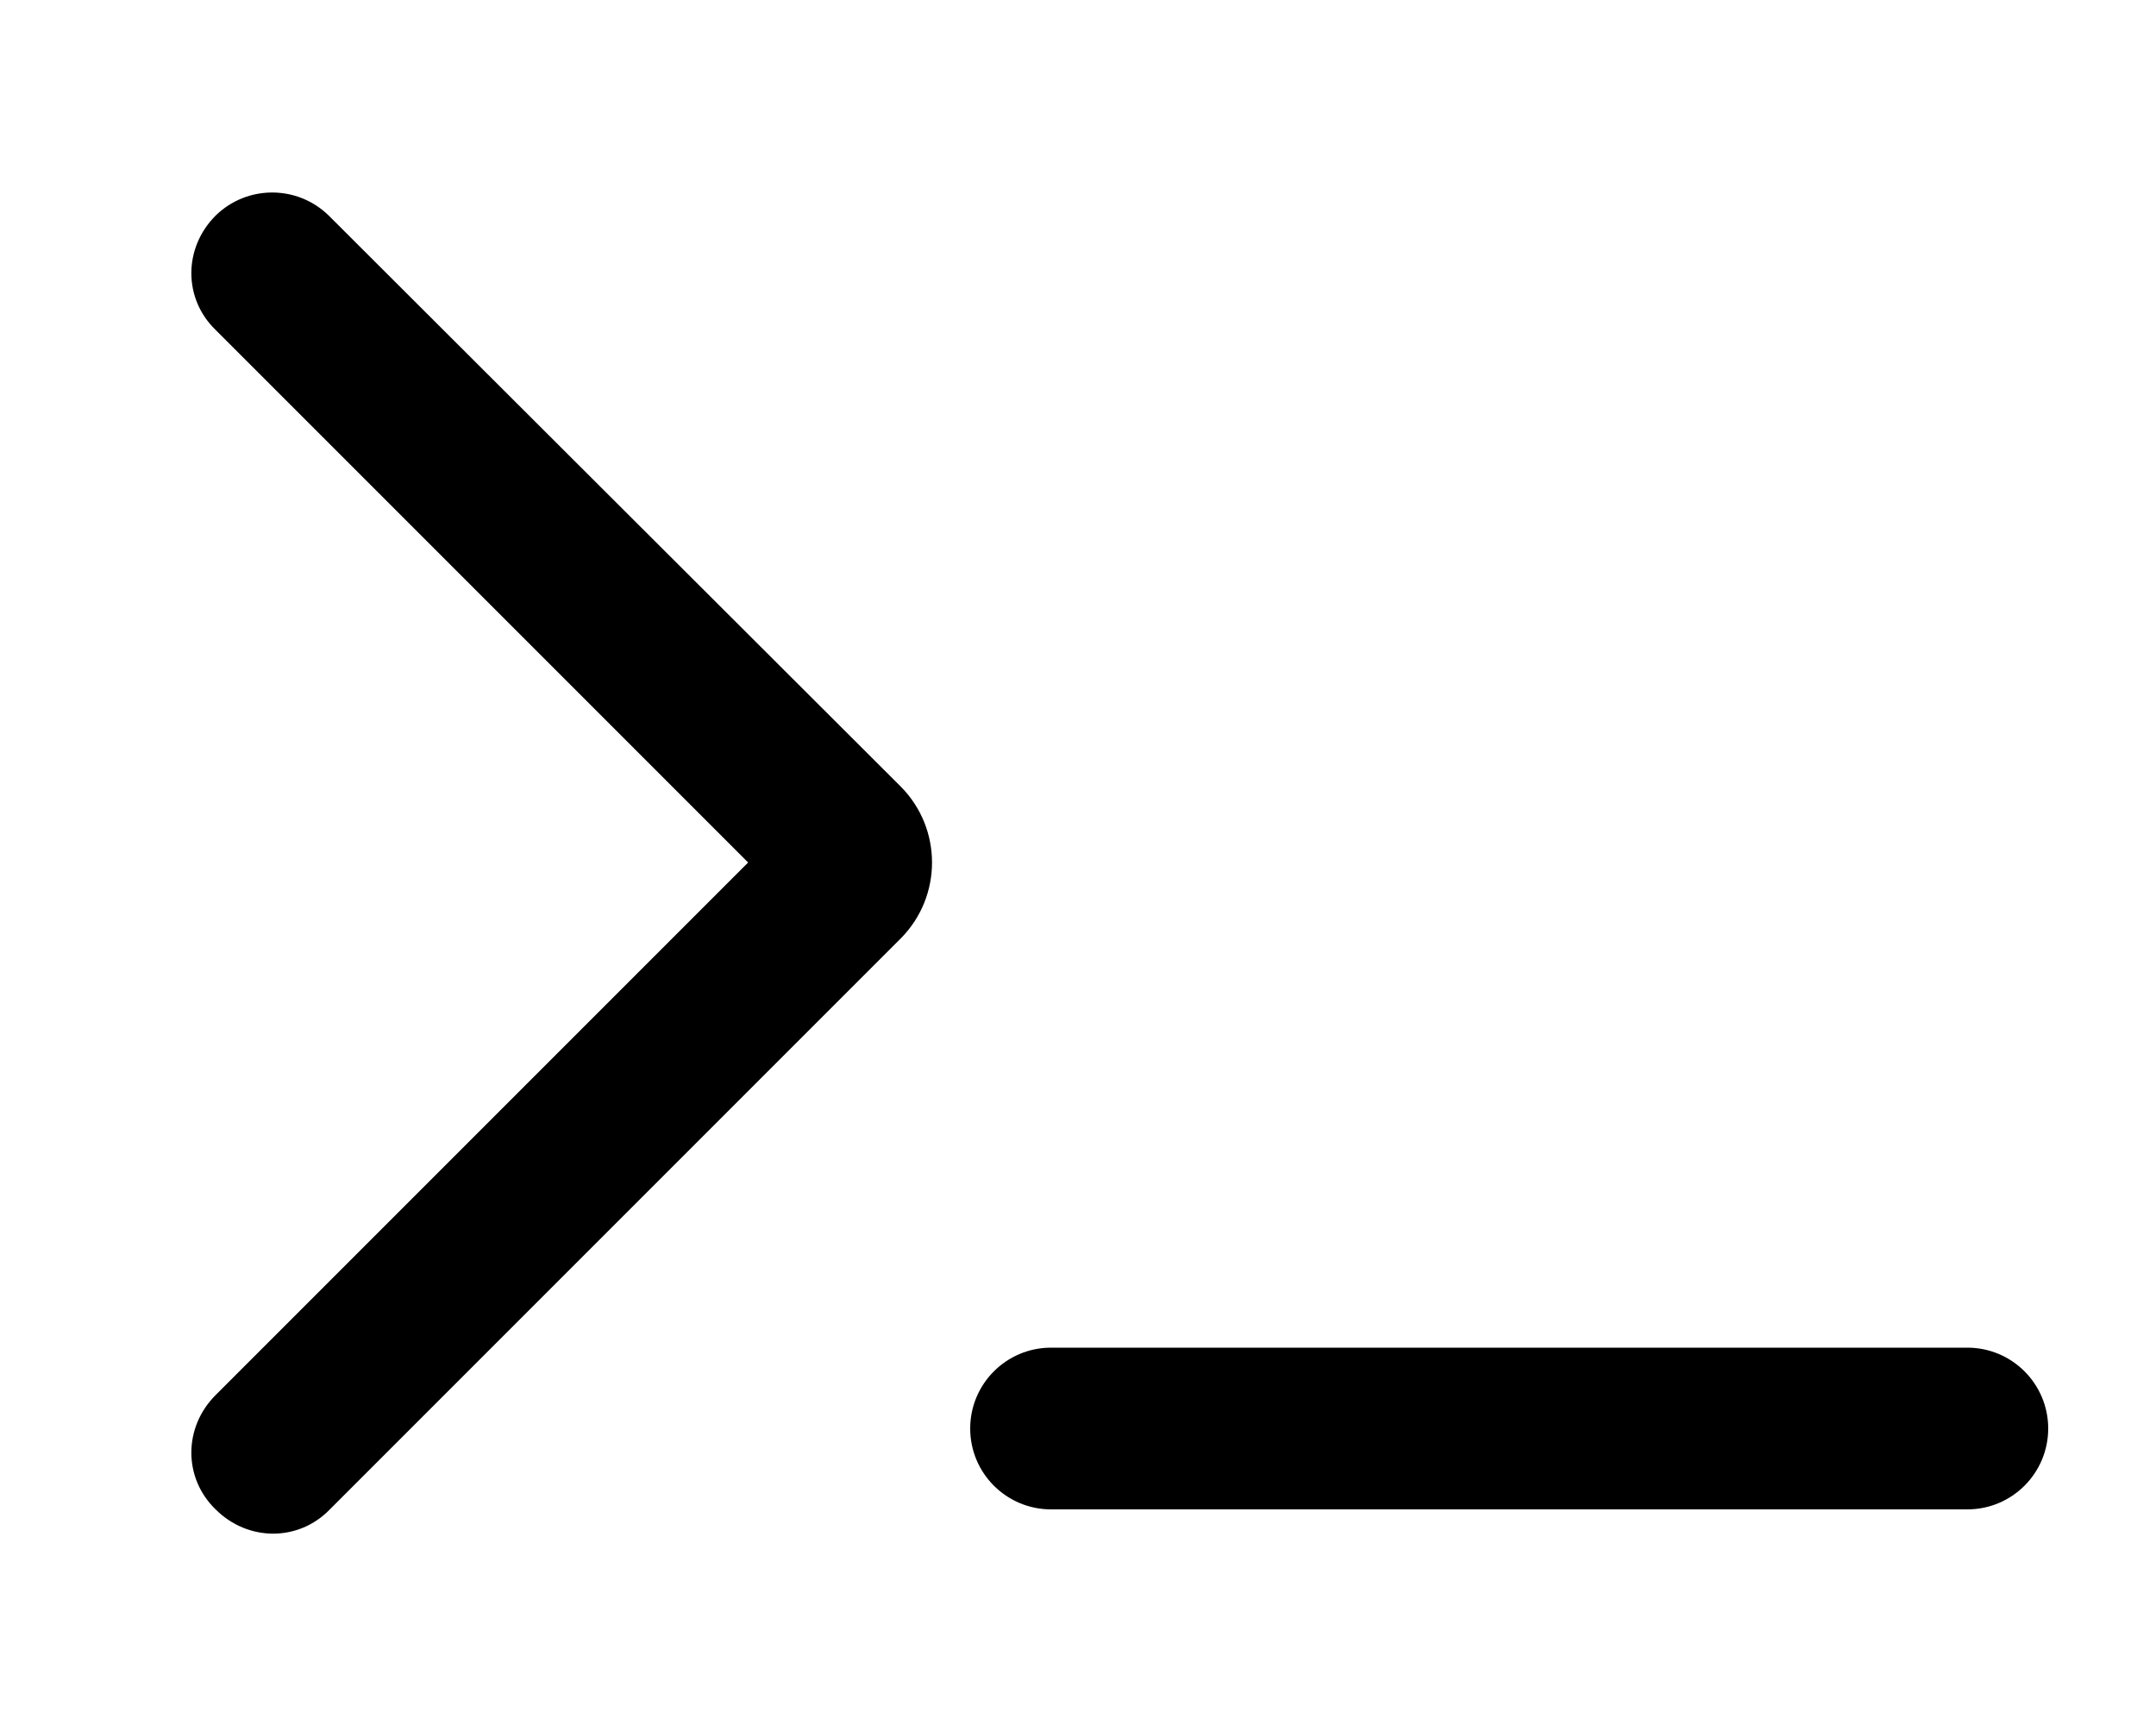
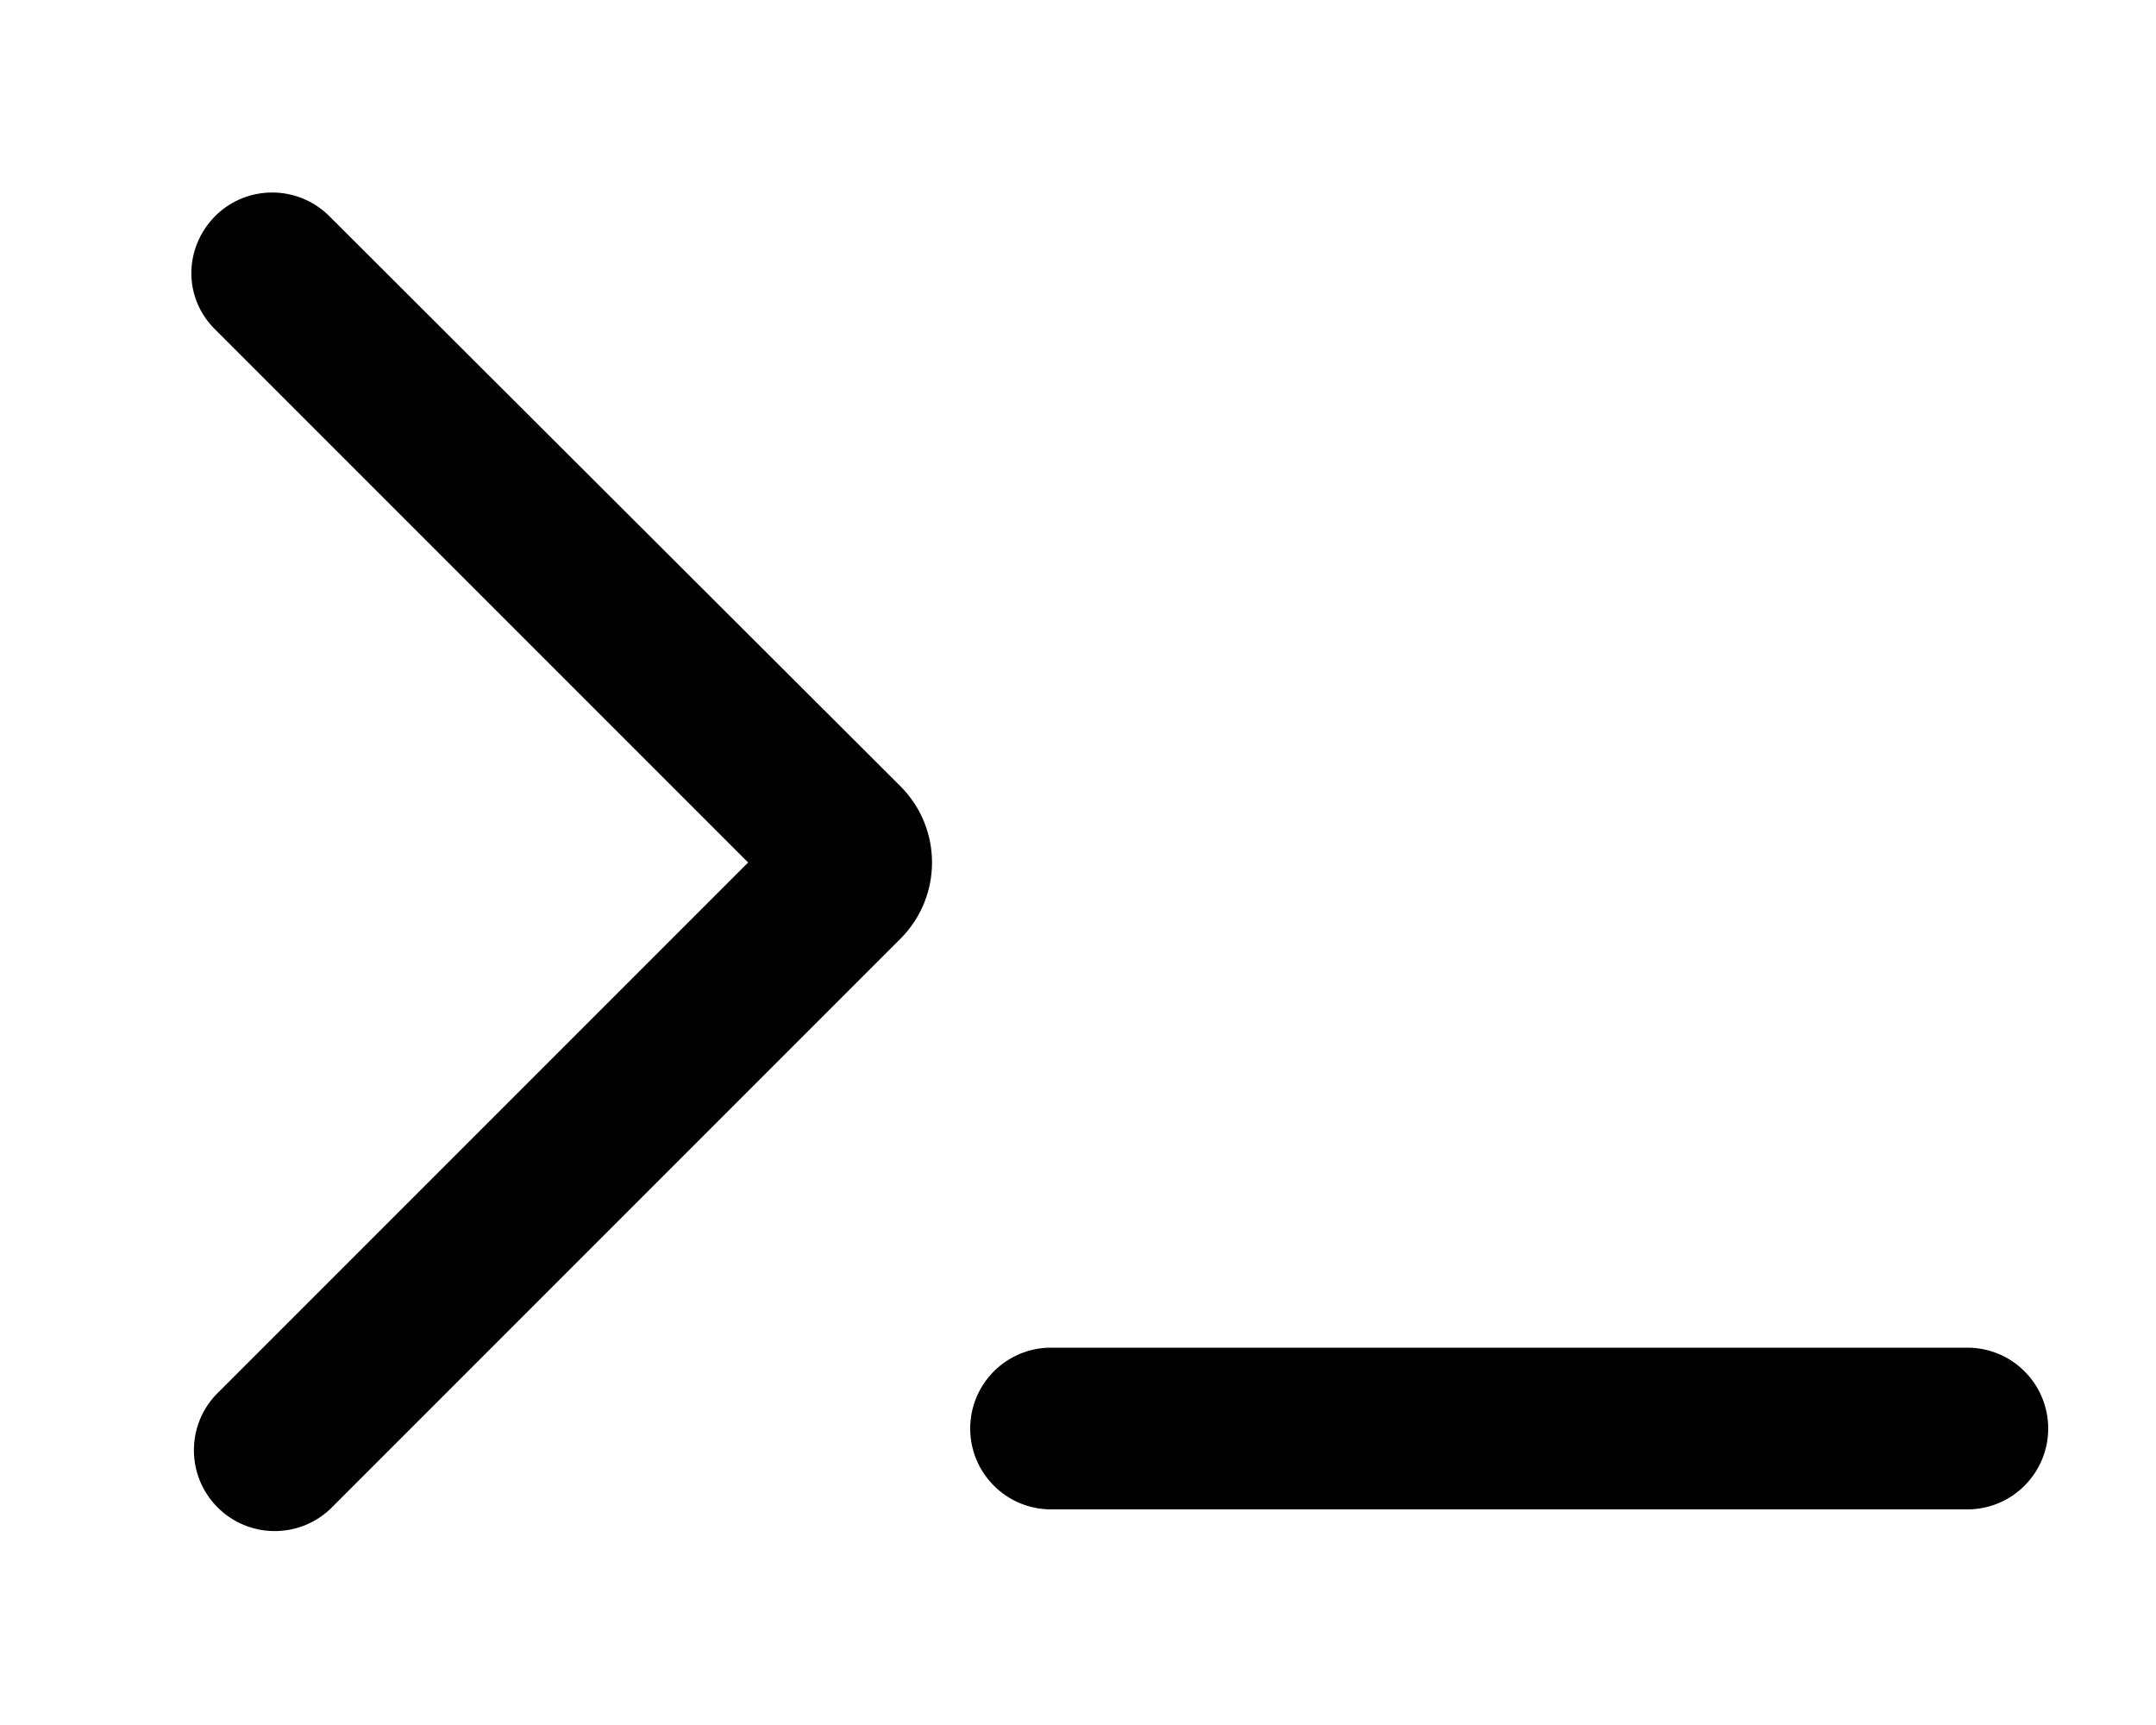
<svg xmlns="http://www.w3.org/2000/svg" viewBox="0 0 20 16" fill="currentColor">
-   <path d="M2 2c-.3.3-.3.77 0 1.06L6.94 8 2 12.94c-.3.3-.3.77 0 1.06.3.3.77.3 1.06 0l5.3-5.3a1 1 0 0 0 0-1.4L3.05 2A.75.75 0 0 0 2 2Zm7.75 12a.75.75 0 0 1 0-1.5h8.5a.75.75 0 0 1 0 1.5h-8.5Z" />
+   <path d="M2 2c-.3.3-.3.77 0 1.06L6.94 8 2 12.94A.75.75 0 0 0 3.06 14l5.3-5.3a1 1 0 0 0 0-1.4L3.05 2A.75.75 0 0 0 2 2Zm7.75 12a.75.75 0 0 1 0-1.5h8.5a.75.75 0 0 1 0 1.5h-8.5Z" />
</svg>
